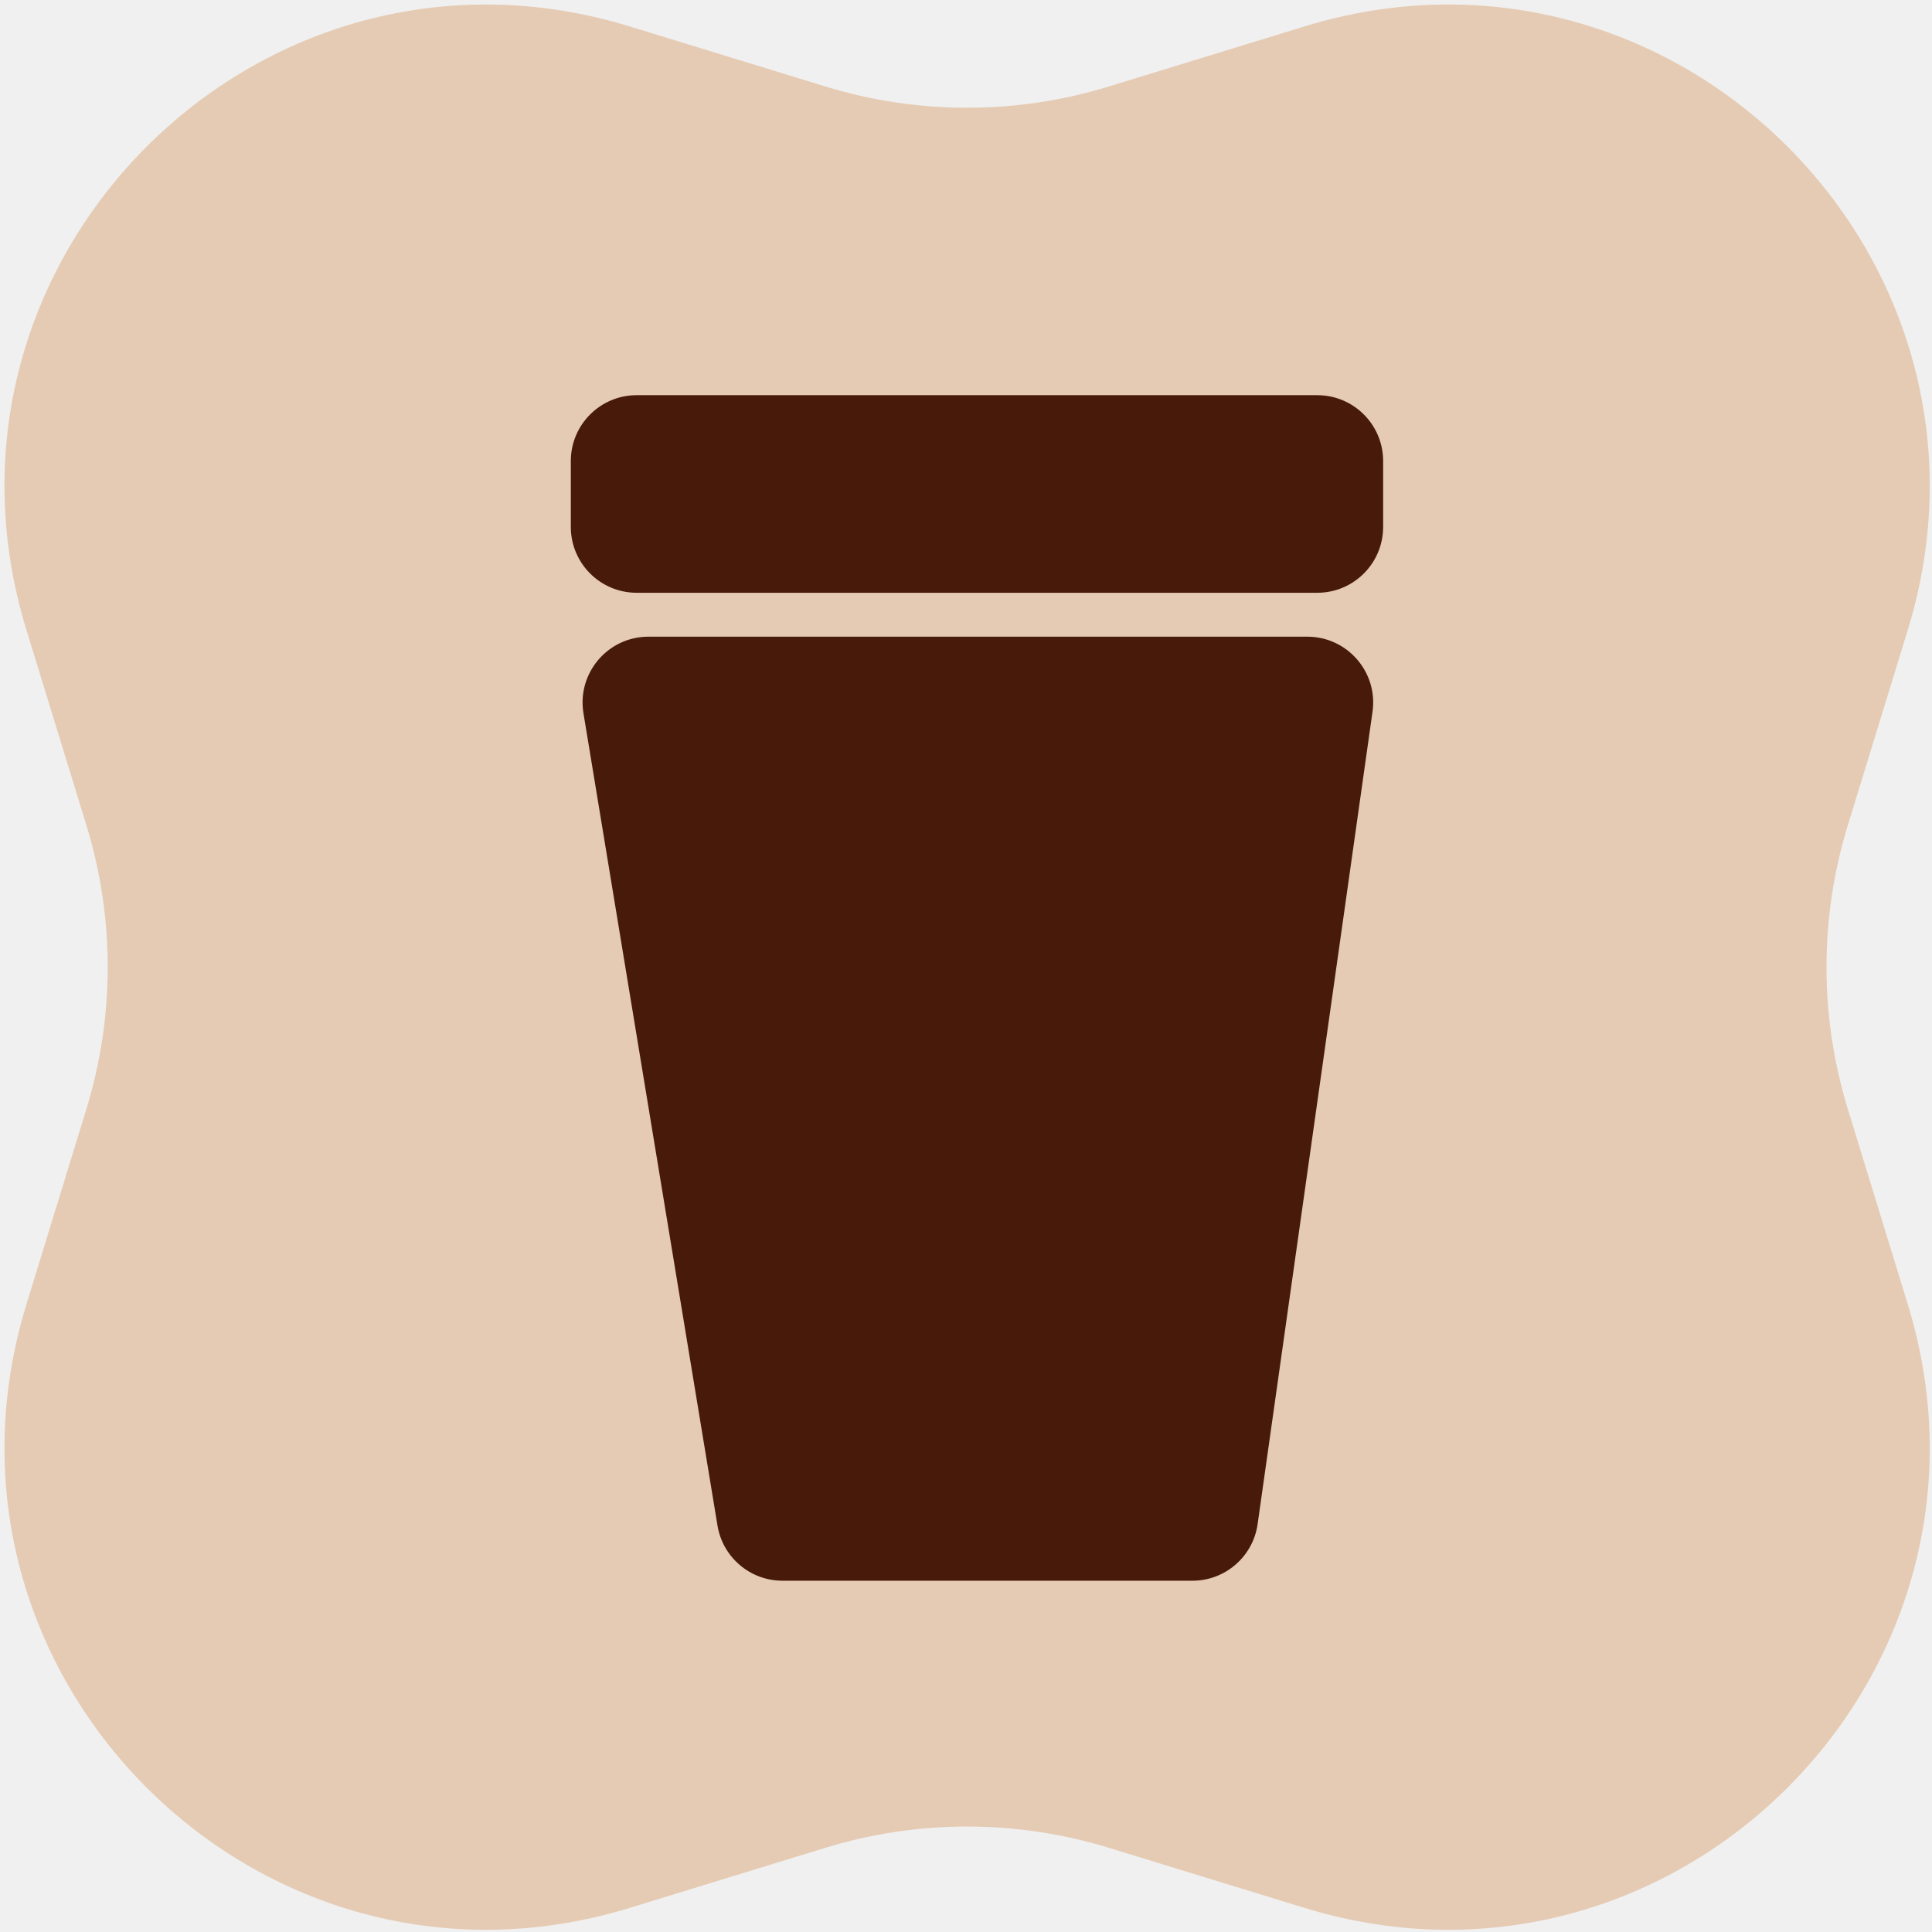
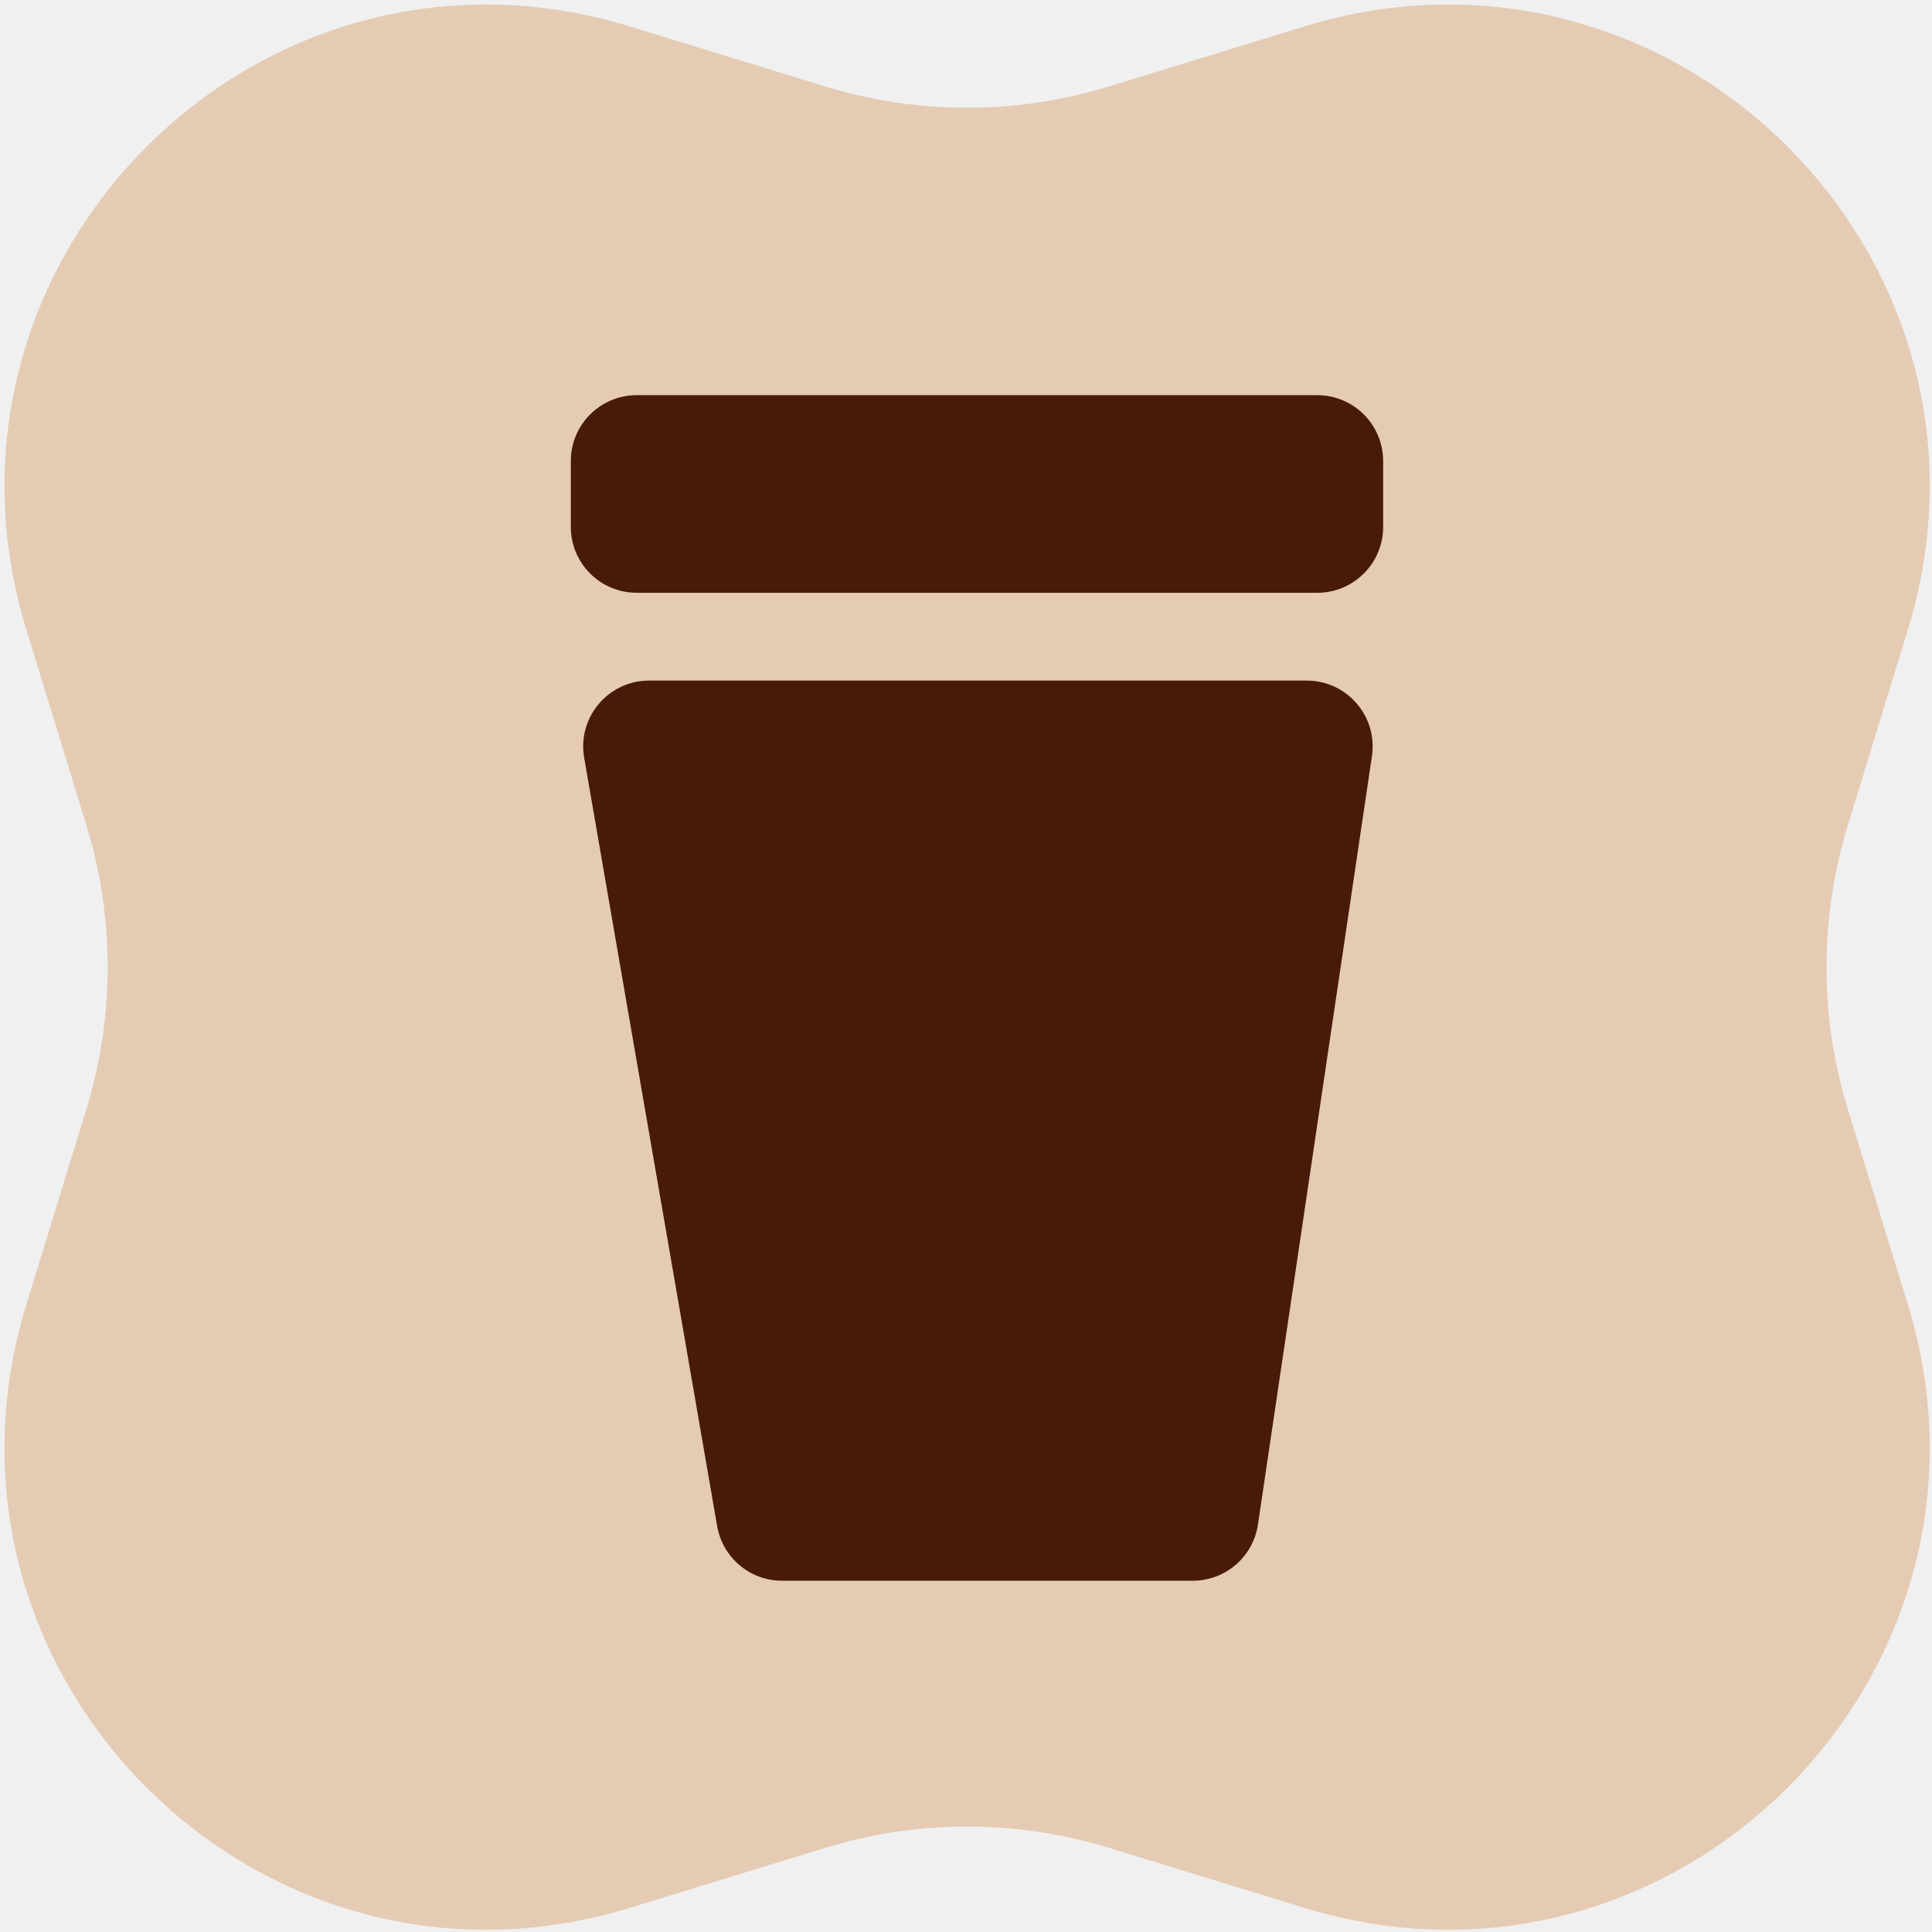
<svg xmlns="http://www.w3.org/2000/svg" width="88" height="88" viewBox="0 0 88 88" fill="none">
  <g clip-path="url(#clip0_264_20)">
    <path d="M59.409 1.206C76.28 -3.974 92.077 11.822 86.897 28.694L84.164 37.595C82.872 41.803 82.872 46.302 84.164 50.51L86.897 59.41C92.077 76.282 76.28 92.079 59.409 86.899L50.508 84.166C46.3 82.874 41.801 82.874 37.593 84.166L28.692 86.899C11.82 92.079 -3.976 76.282 1.204 59.41L3.937 50.51C5.229 46.302 5.229 41.803 3.937 37.595L1.204 28.694C-3.976 11.822 11.82 -3.974 28.692 1.206L37.593 3.939C41.801 5.231 46.3 5.231 50.508 3.939L59.409 1.206Z" fill="#E5CBB4" />
-     <path d="M35.641 72C34.173 72 32.92 70.937 32.681 69.489L26.576 32.489C26.274 30.661 27.684 29 29.536 29L59.546 29C61.37 29 62.772 30.614 62.516 32.42L57.283 69.42C57.074 70.9 55.807 72 54.312 72L35.641 72Z" fill="#481A0A" />
+     <path d="M35.621 72C34.162 72 32.914 70.95 32.665 69.512L26.608 34.512C26.29 32.678 27.702 31 29.564 31L59.522 31C61.354 31 62.758 32.628 62.49 34.44L57.298 69.44C57.079 70.911 55.817 72 54.33 72L35.621 72Z" fill="#481A0A" />
    <rect x="26" y="27" width="9" height="37" rx="3" transform="rotate(-90 26 27)" fill="#481A0A" />
  </g>
  <defs>
    <clipPath id="clip0_264_20">
      <rect width="88" height="88" fill="white" />
    </clipPath>
  </defs>
</svg>
